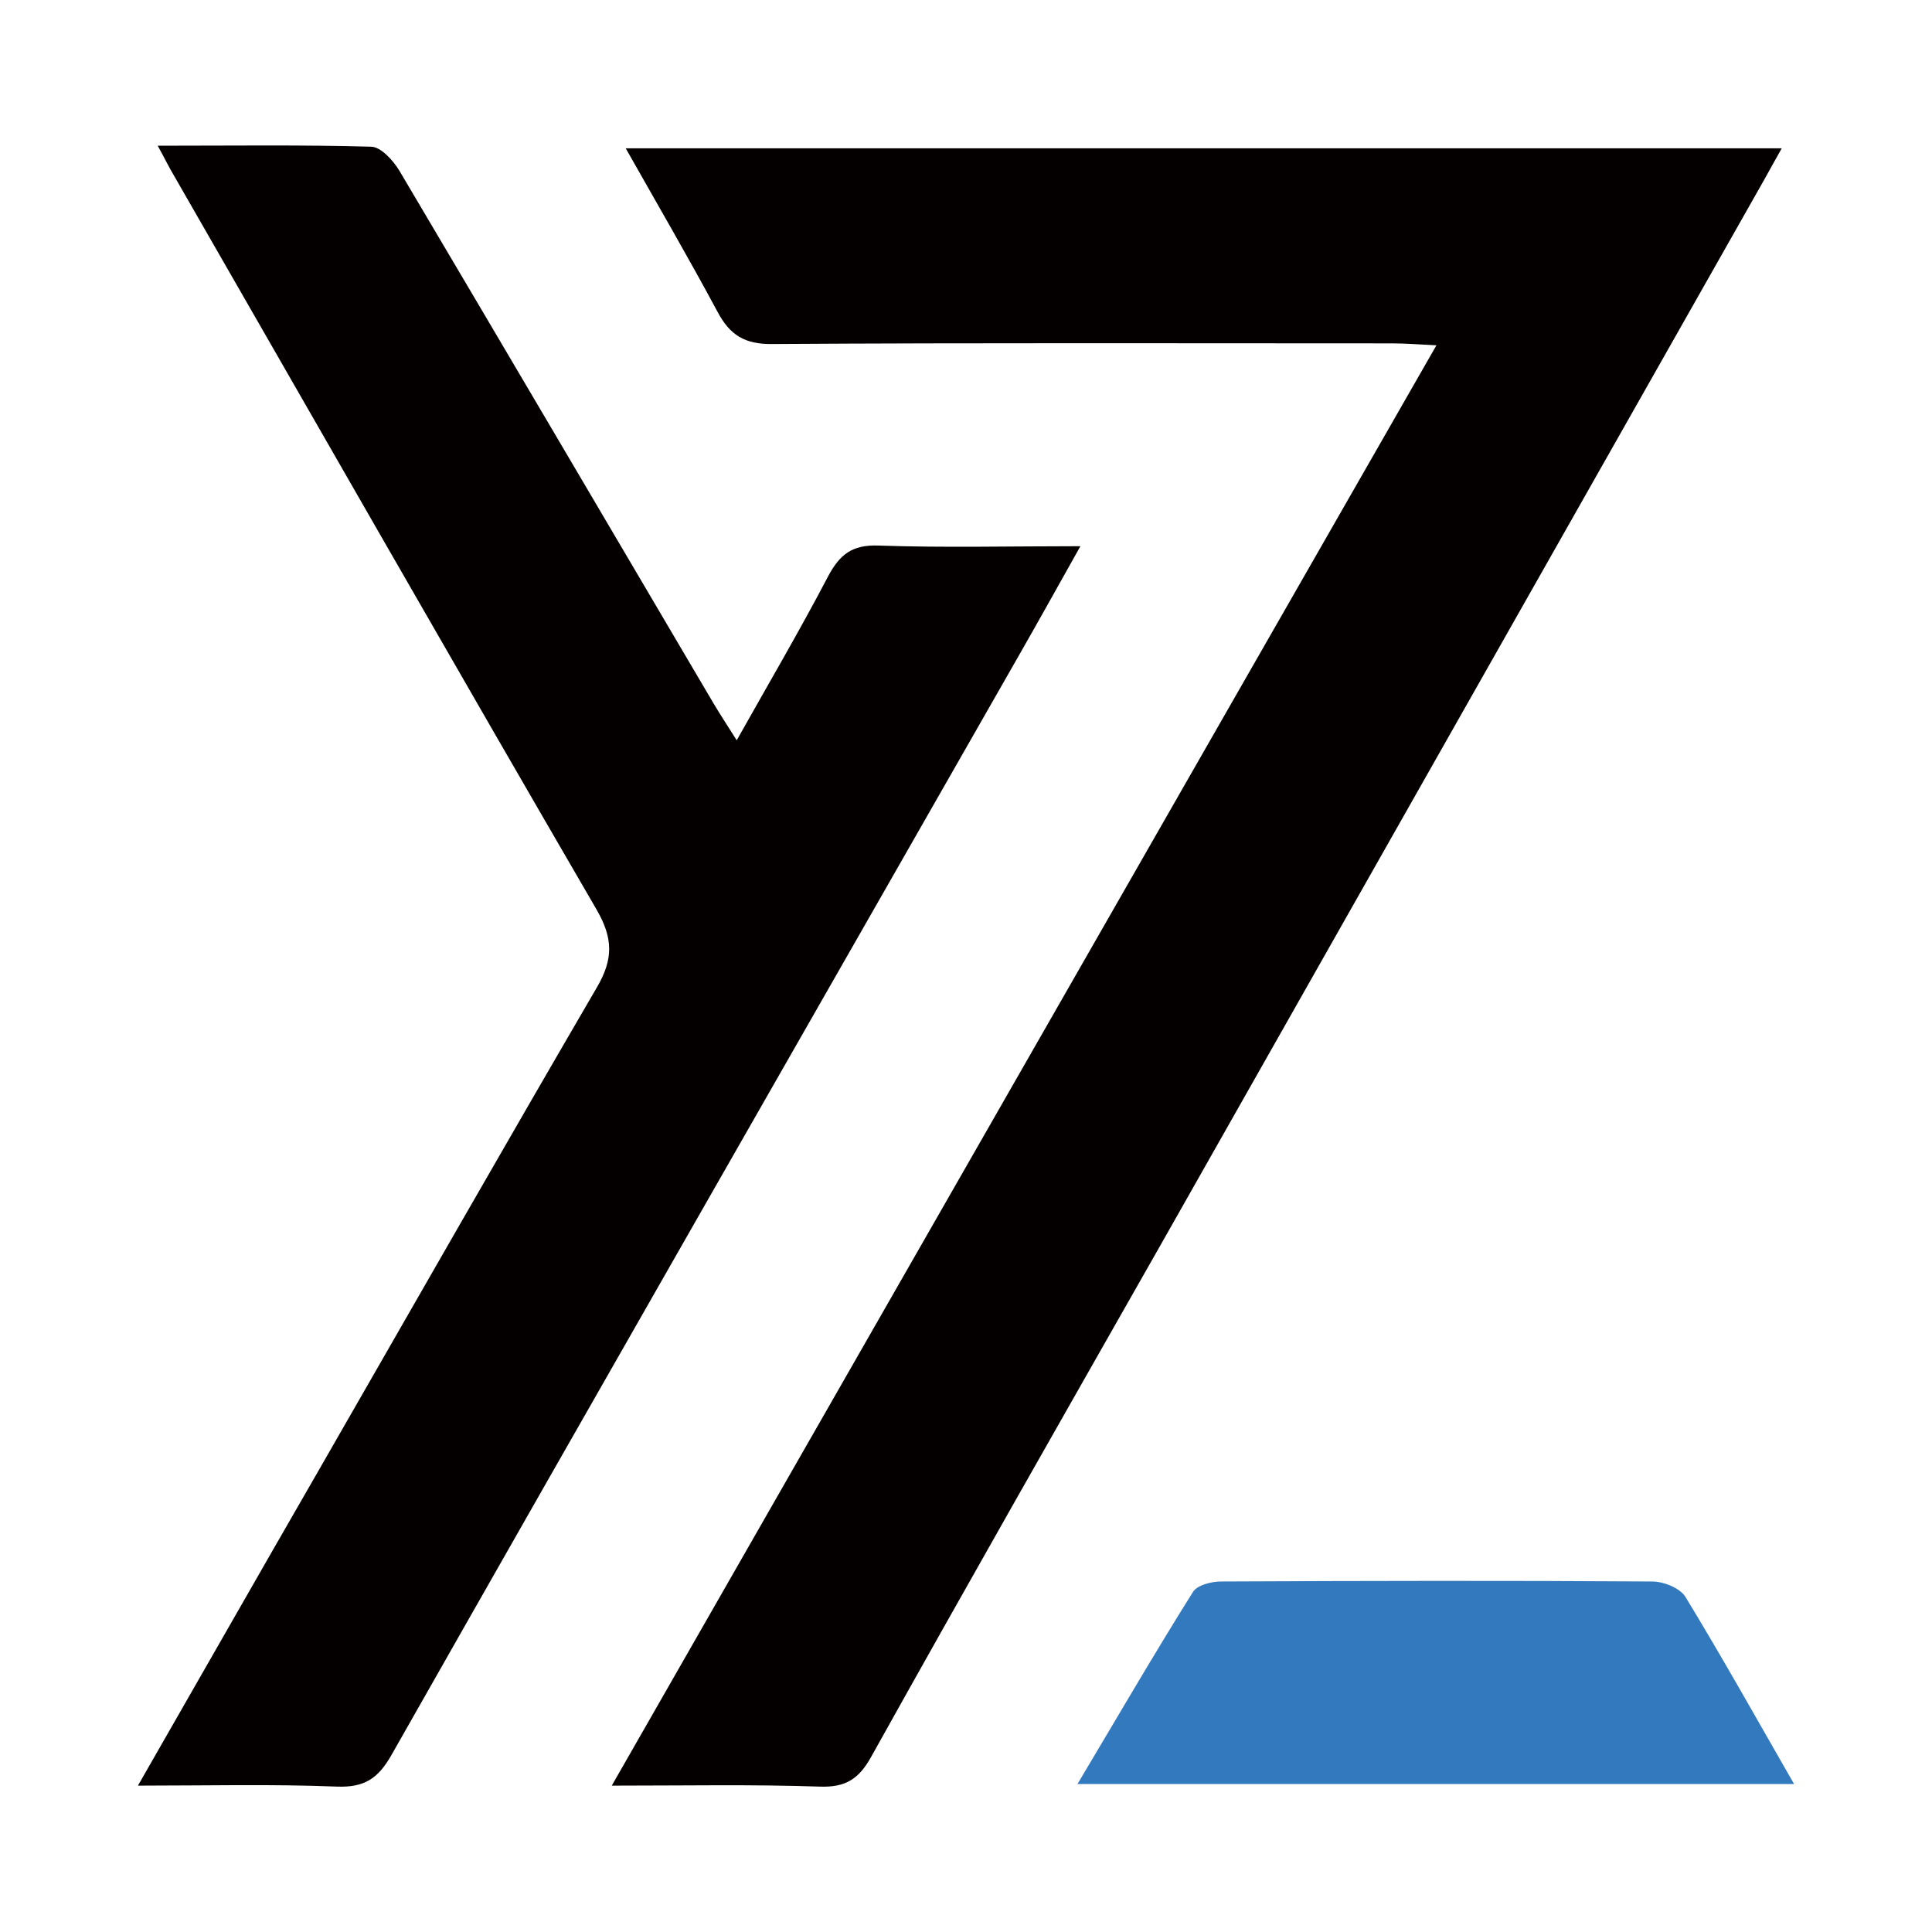
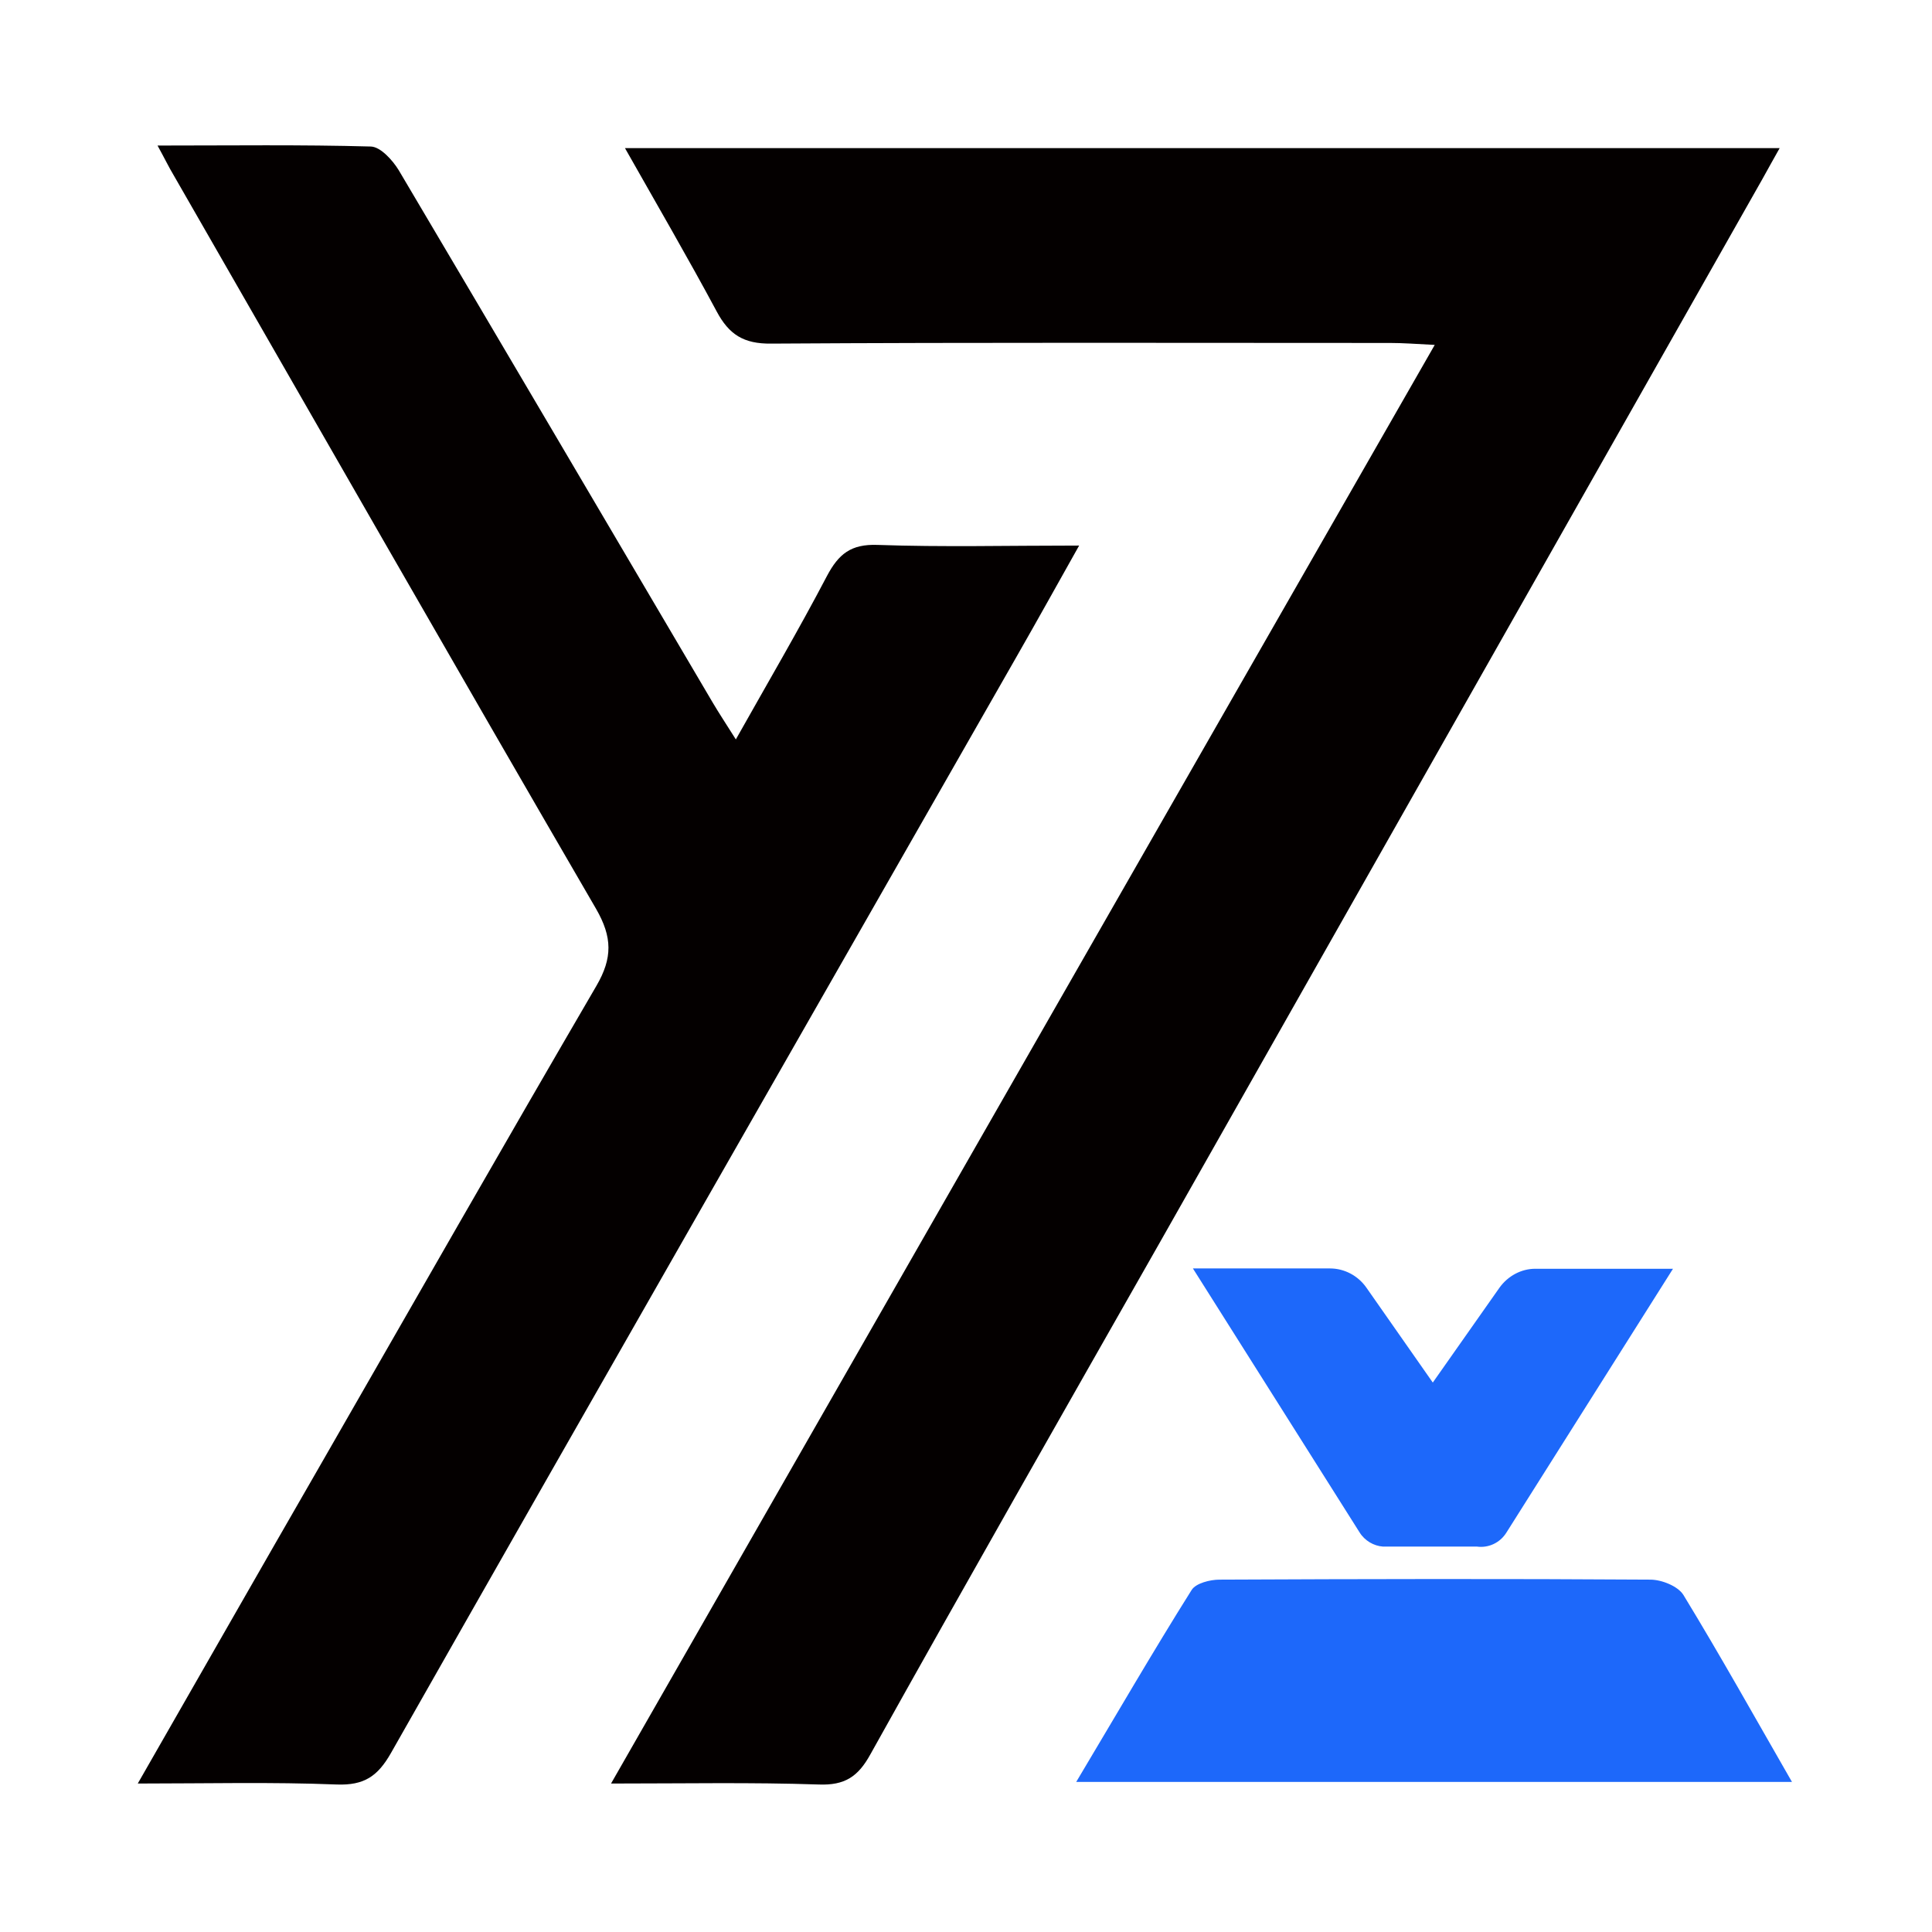
- <svg xmlns="http://www.w3.org/2000/svg" version="1.1" id="图层_1" x="0px" y="0px" viewBox="0 0 595.3 595.3" style="enable-background:new 0 0 595.3 595.3;" xml:space="preserve">
+ <svg xmlns="http://www.w3.org/2000/svg" version="1.1" id="图层_1" x="0px" y="0px" viewBox="0 0 596 596" style="enable-background:new 0 0 596 596;" xml:space="preserve">
  <style type="text/css">
	.st0{fill:#040000;}
- 	.st1{fill:#3379BE;}
+ 	.st1{fill:#1D68FA;}
+ 	.st2{fill-rule:evenodd;clip-rule:evenodd;fill:#1D68FA;}
</style>
-   <g>
-     <g>
-       <path class="st0" d="M188.5,550.2c85-148.4,169-295.3,254.1-443.8c-5.8-0.3-9.8-0.6-13.7-0.6c-63.7,0-127.3-0.2-191,0.2    c-8.5,0.1-13-2.8-16.8-9.9c-8.9-16.6-18.4-32.9-28.3-50.4c118.9,0,236.7,0,356.2,0c-1.9,3.4-3.6,6.4-5.3,9.5    c-61.9,109.3-123.9,218.6-185.8,327.9C328,435.7,298,488.3,268.5,541.2c-3.8,6.9-7.9,9.6-15.9,9.3    C231.9,549.8,211.1,550.2,188.5,550.2z" />
-       <path class="st0" d="M42.5,550.2c19.1-33.3,37.4-65.4,55.9-97.5c28.5-49.6,56.8-99.2,85.6-148.6c5-8.6,4.9-15-0.1-23.7    C140.2,205.2,97,129.6,53.6,54.1c-1.5-2.5-2.8-5.2-5-9.2c22.9,0,44.3-0.3,65.8,0.3c3,0.1,6.7,4.2,8.6,7.3    c32.4,54.7,64.6,109.5,96.9,164.3c1.9,3.2,4,6.4,7.1,11.3c9.9-17.6,19.4-33.8,28.1-50.4c3.6-6.8,7.4-9.9,15.6-9.6    c20.1,0.7,40.1,0.2,62.2,0.2c-6.8,12.1-12.9,23.1-19.2,34.1c-64.4,112.8-129,225.5-193.1,338.4c-4.1,7.2-8.3,10-16.7,9.7    C83.8,549.7,63.9,550.2,42.5,550.2z" />
-     </g>
-     <path class="st1" d="M332,549.7c12.3-20.6,23.6-40.1,35.6-59.2c1.3-2.1,5.7-3.2,8.6-3.2c44.3-0.2,88.6-0.3,132.9,0   c3.5,0,8.5,2,10.2,4.7c11.4,18.7,22,37.7,33.5,57.7C479,549.7,406.3,549.7,332,549.7z" />
-   </g>
+   <path class="st0" d="M188.5,550.2c85-148.4,169-295.3,254.1-443.8c-5.8-0.3-9.8-0.6-13.7-0.6c-63.7,0-127.3-0.2-191,0.2  c-8.5,0.1-13-2.8-16.8-9.9c-8.9-16.6-18.4-32.9-28.3-50.4c118.9,0,236.7,0,356.2,0c-1.9,3.4-3.6,6.4-5.3,9.5  c-61.9,109.3-123.9,218.6-185.8,327.9C328,435.7,298,488.3,268.5,541.2c-3.8,6.9-7.9,9.6-15.9,9.3  C231.9,549.8,211.1,550.2,188.5,550.2z" />
+   <path class="st0" d="M42.5,550.2c19.1-33.3,37.4-65.4,55.9-97.5c28.5-49.6,56.8-99.2,85.6-148.6c5-8.6,4.9-15-0.1-23.7  C140.2,205.2,97,129.6,53.6,54.1c-1.5-2.5-2.8-5.2-5-9.2c22.9,0,44.3-0.3,65.8,0.3c3,0.1,6.7,4.2,8.6,7.3  c32.4,54.7,64.6,109.5,96.9,164.3c1.9,3.2,4,6.4,7.1,11.3c9.9-17.6,19.4-33.8,28.1-50.4c3.6-6.8,7.4-9.9,15.6-9.6  c20.1,0.7,40.1,0.2,62.2,0.2c-6.8,12.1-12.9,23.1-19.2,34.1c-64.4,112.8-129,225.5-193.1,338.4c-4.1,7.2-8.3,10-16.7,9.7  C83.8,549.7,63.9,550.2,42.5,550.2z" />
+   <path class="st1" d="M332,549.7c12.3-20.6,23.6-40.1,35.6-59.2c1.3-2.1,5.7-3.2,8.6-3.2c44.3-0.2,88.6-0.3,132.9,0  c3.5,0,8.5,2,10.2,4.7c11.4,18.7,22,37.7,33.5,57.7C479,549.7,406.3,549.7,332,549.7z" />
+   <path class="st2" d="M368,391.3h42.3c4.4,0,8.6,2.2,11.2,5.9l20.5,29.3l20.6-29.3c2.6-3.6,6.7-5.8,11-5.8h42.5l-51.4,81.4  c-2,3.2-5.6,4.8-9.1,4.3h-29v0c-2.8-0.2-5.6-1.8-7.2-4.4L368,391.3z" />
</svg>
